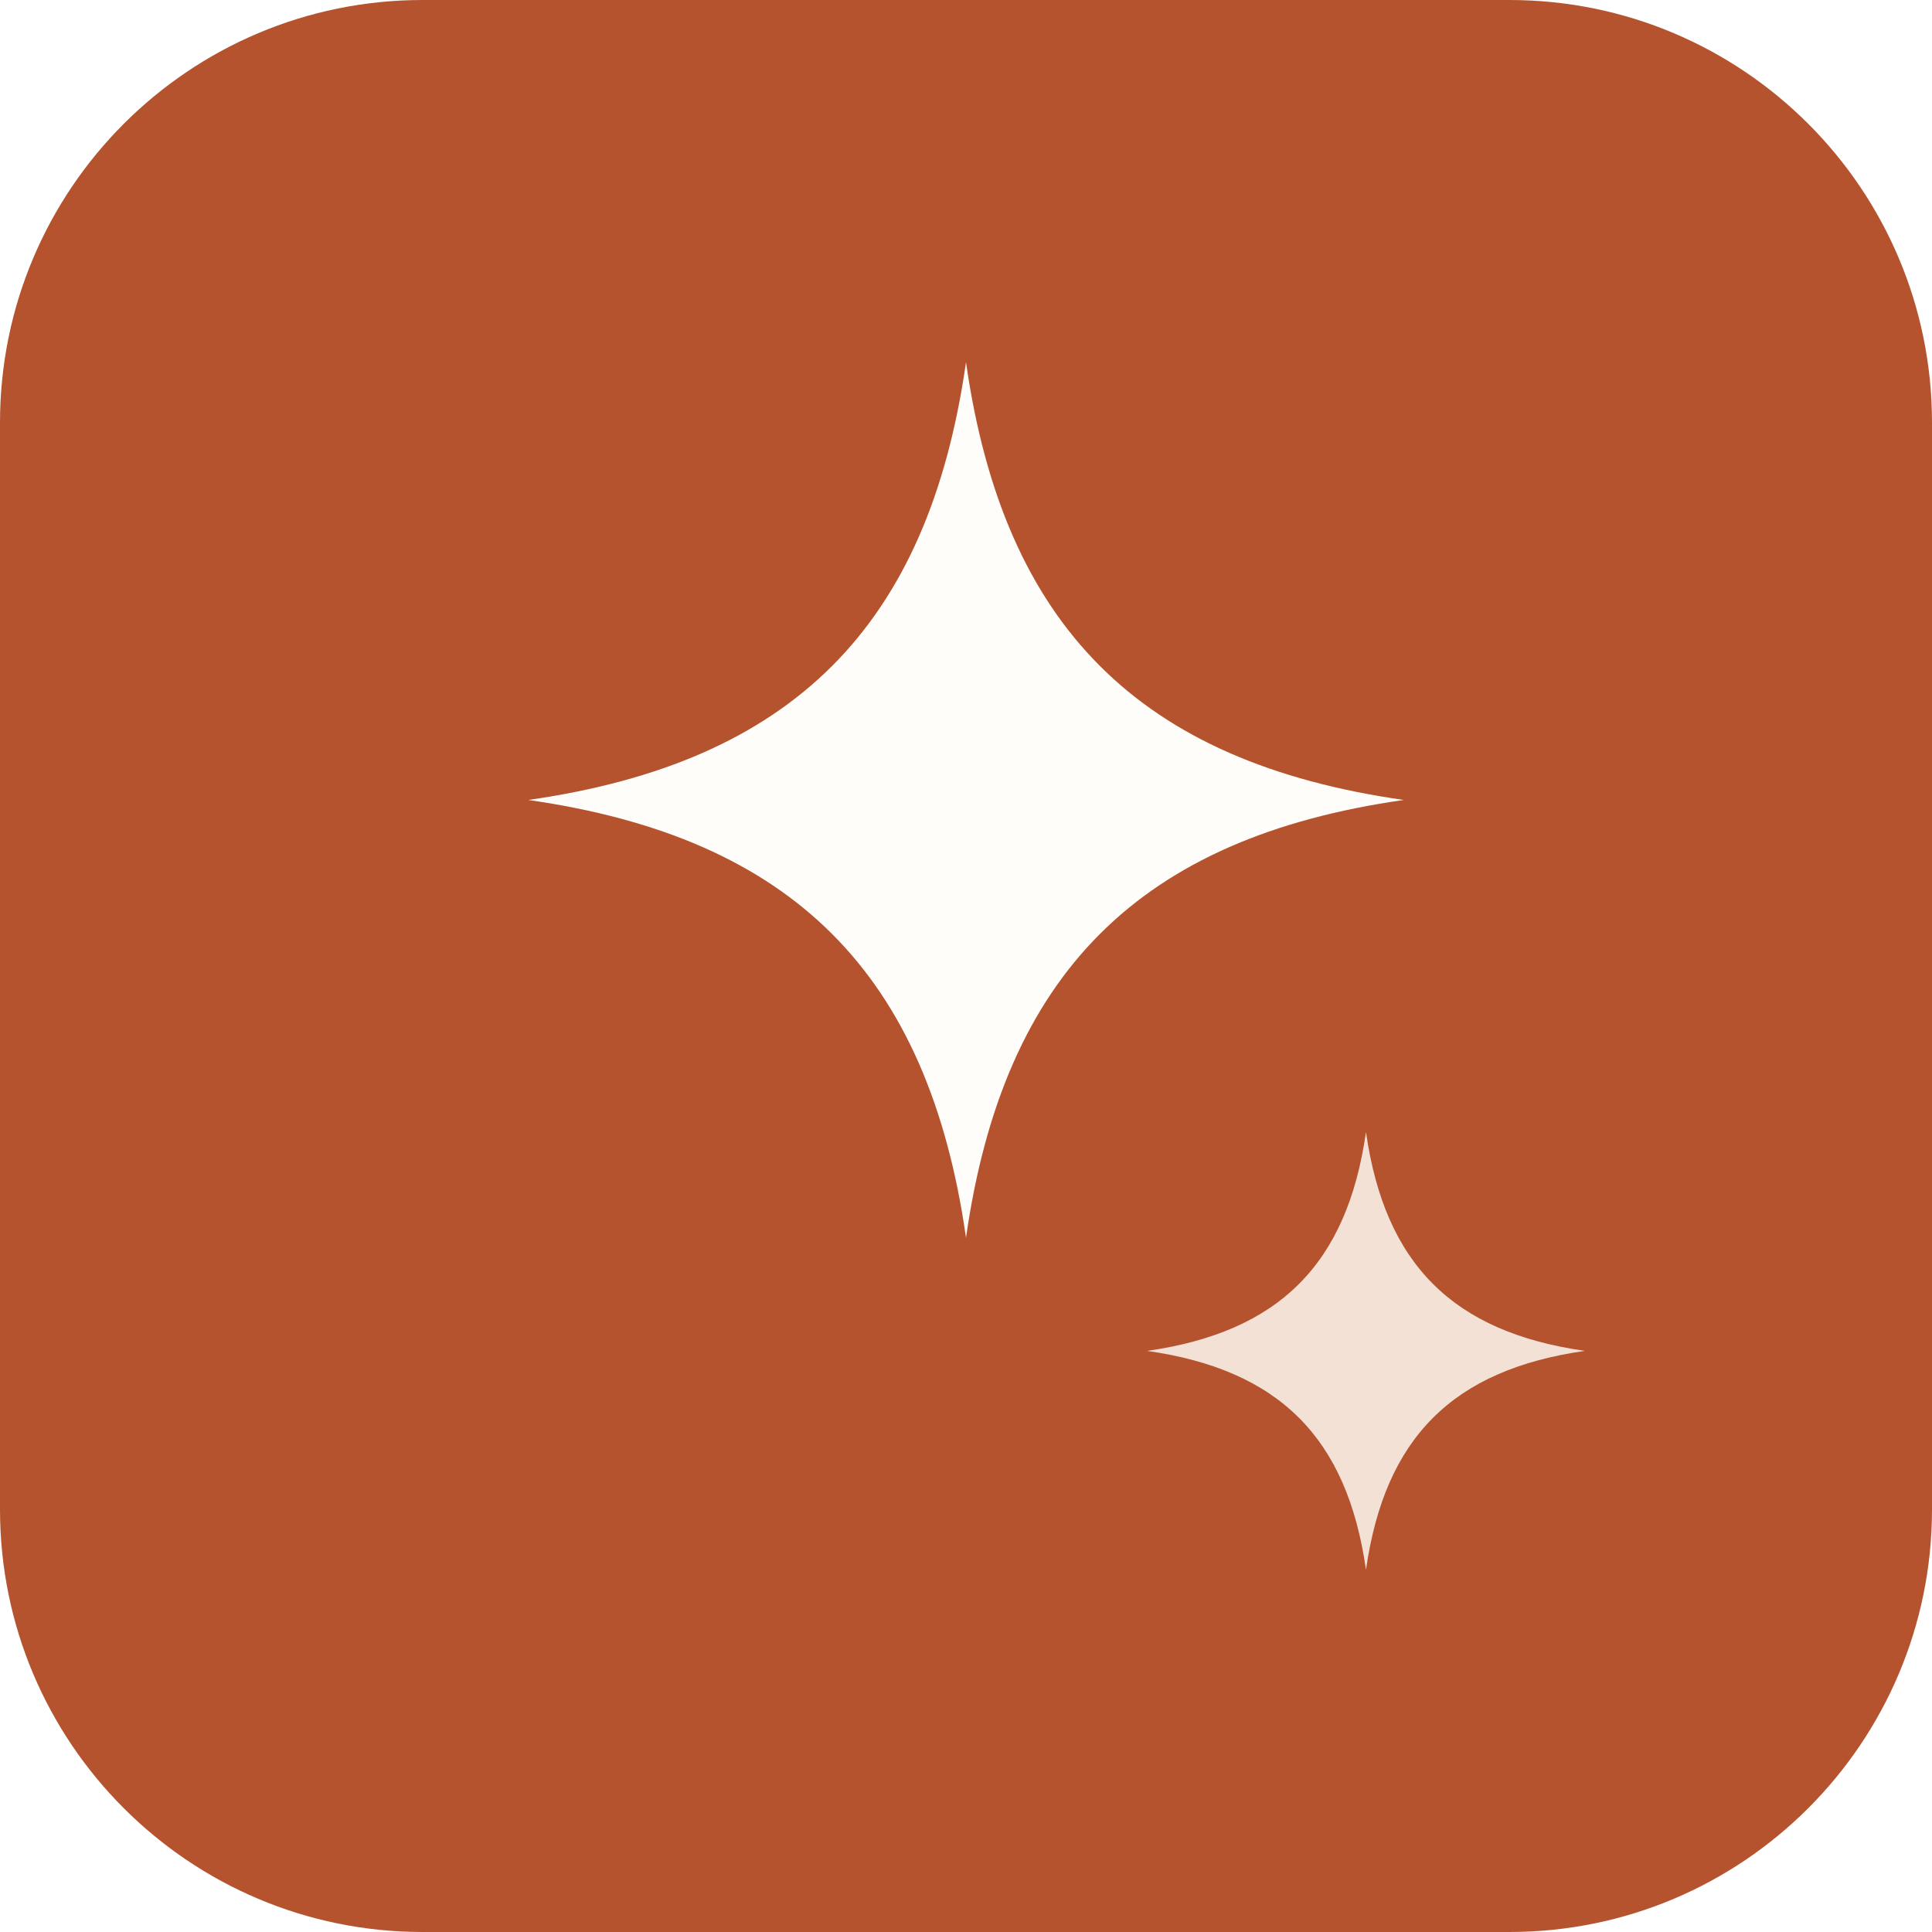
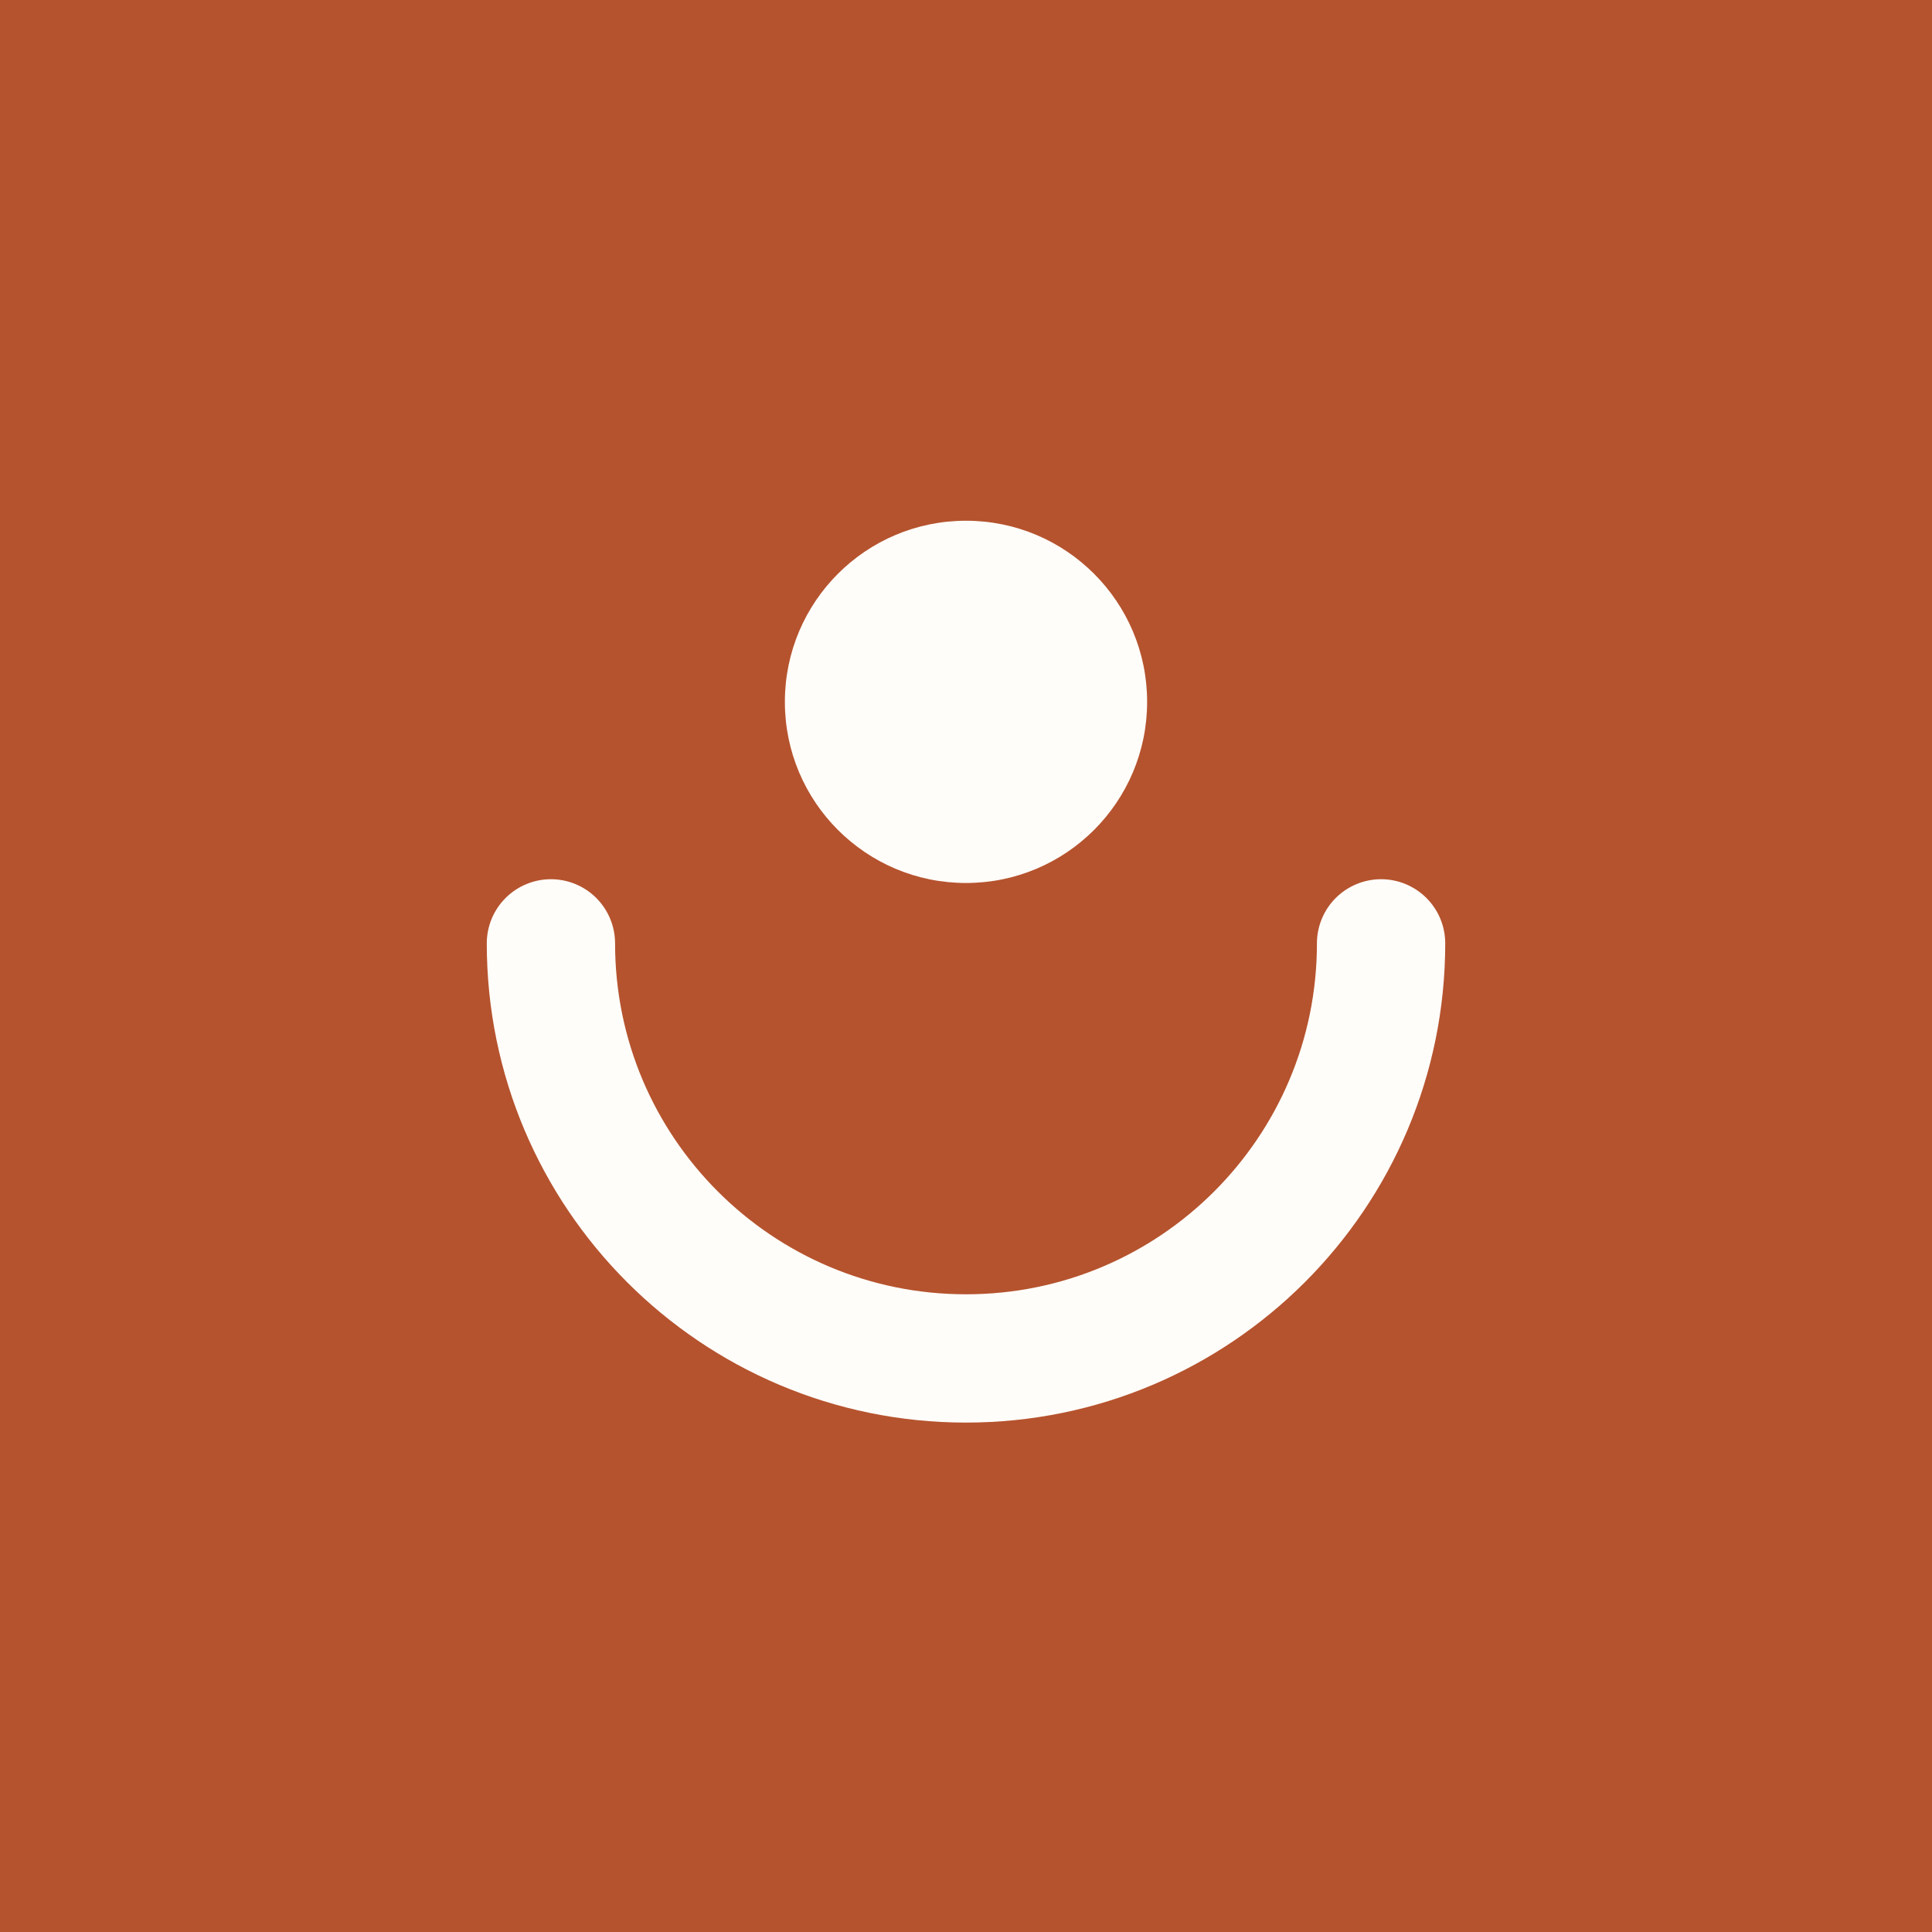
<svg xmlns="http://www.w3.org/2000/svg" viewBox="0 0 512 512">
-   <rect width="512" height="512" rx="112" fill="#B5532E" />
-   <path d="M256 96c10 70 46 106 116 116-70 10-106 46-116 116-10-70-46-106-116-116 70-10 106-46 116-116z" fill="#FFFDF9" />
-   <path d="M362 300c5 35 23 53 58 58-35 5-53 23-58 58-5-35-23-53-58-58 35-5 53-23 58-58z" fill="#F3E1D6" />
+   <rect width="512" height="512" fill="#B5532E" />
+   <path d="M146 250a110 110 0 0 0 220 0" fill="none" stroke="#FFFDF9" stroke-width="34" stroke-linecap="round" />
+   <circle cx="256" cy="186" r="48" fill="#FFFDF9" />
</svg>
